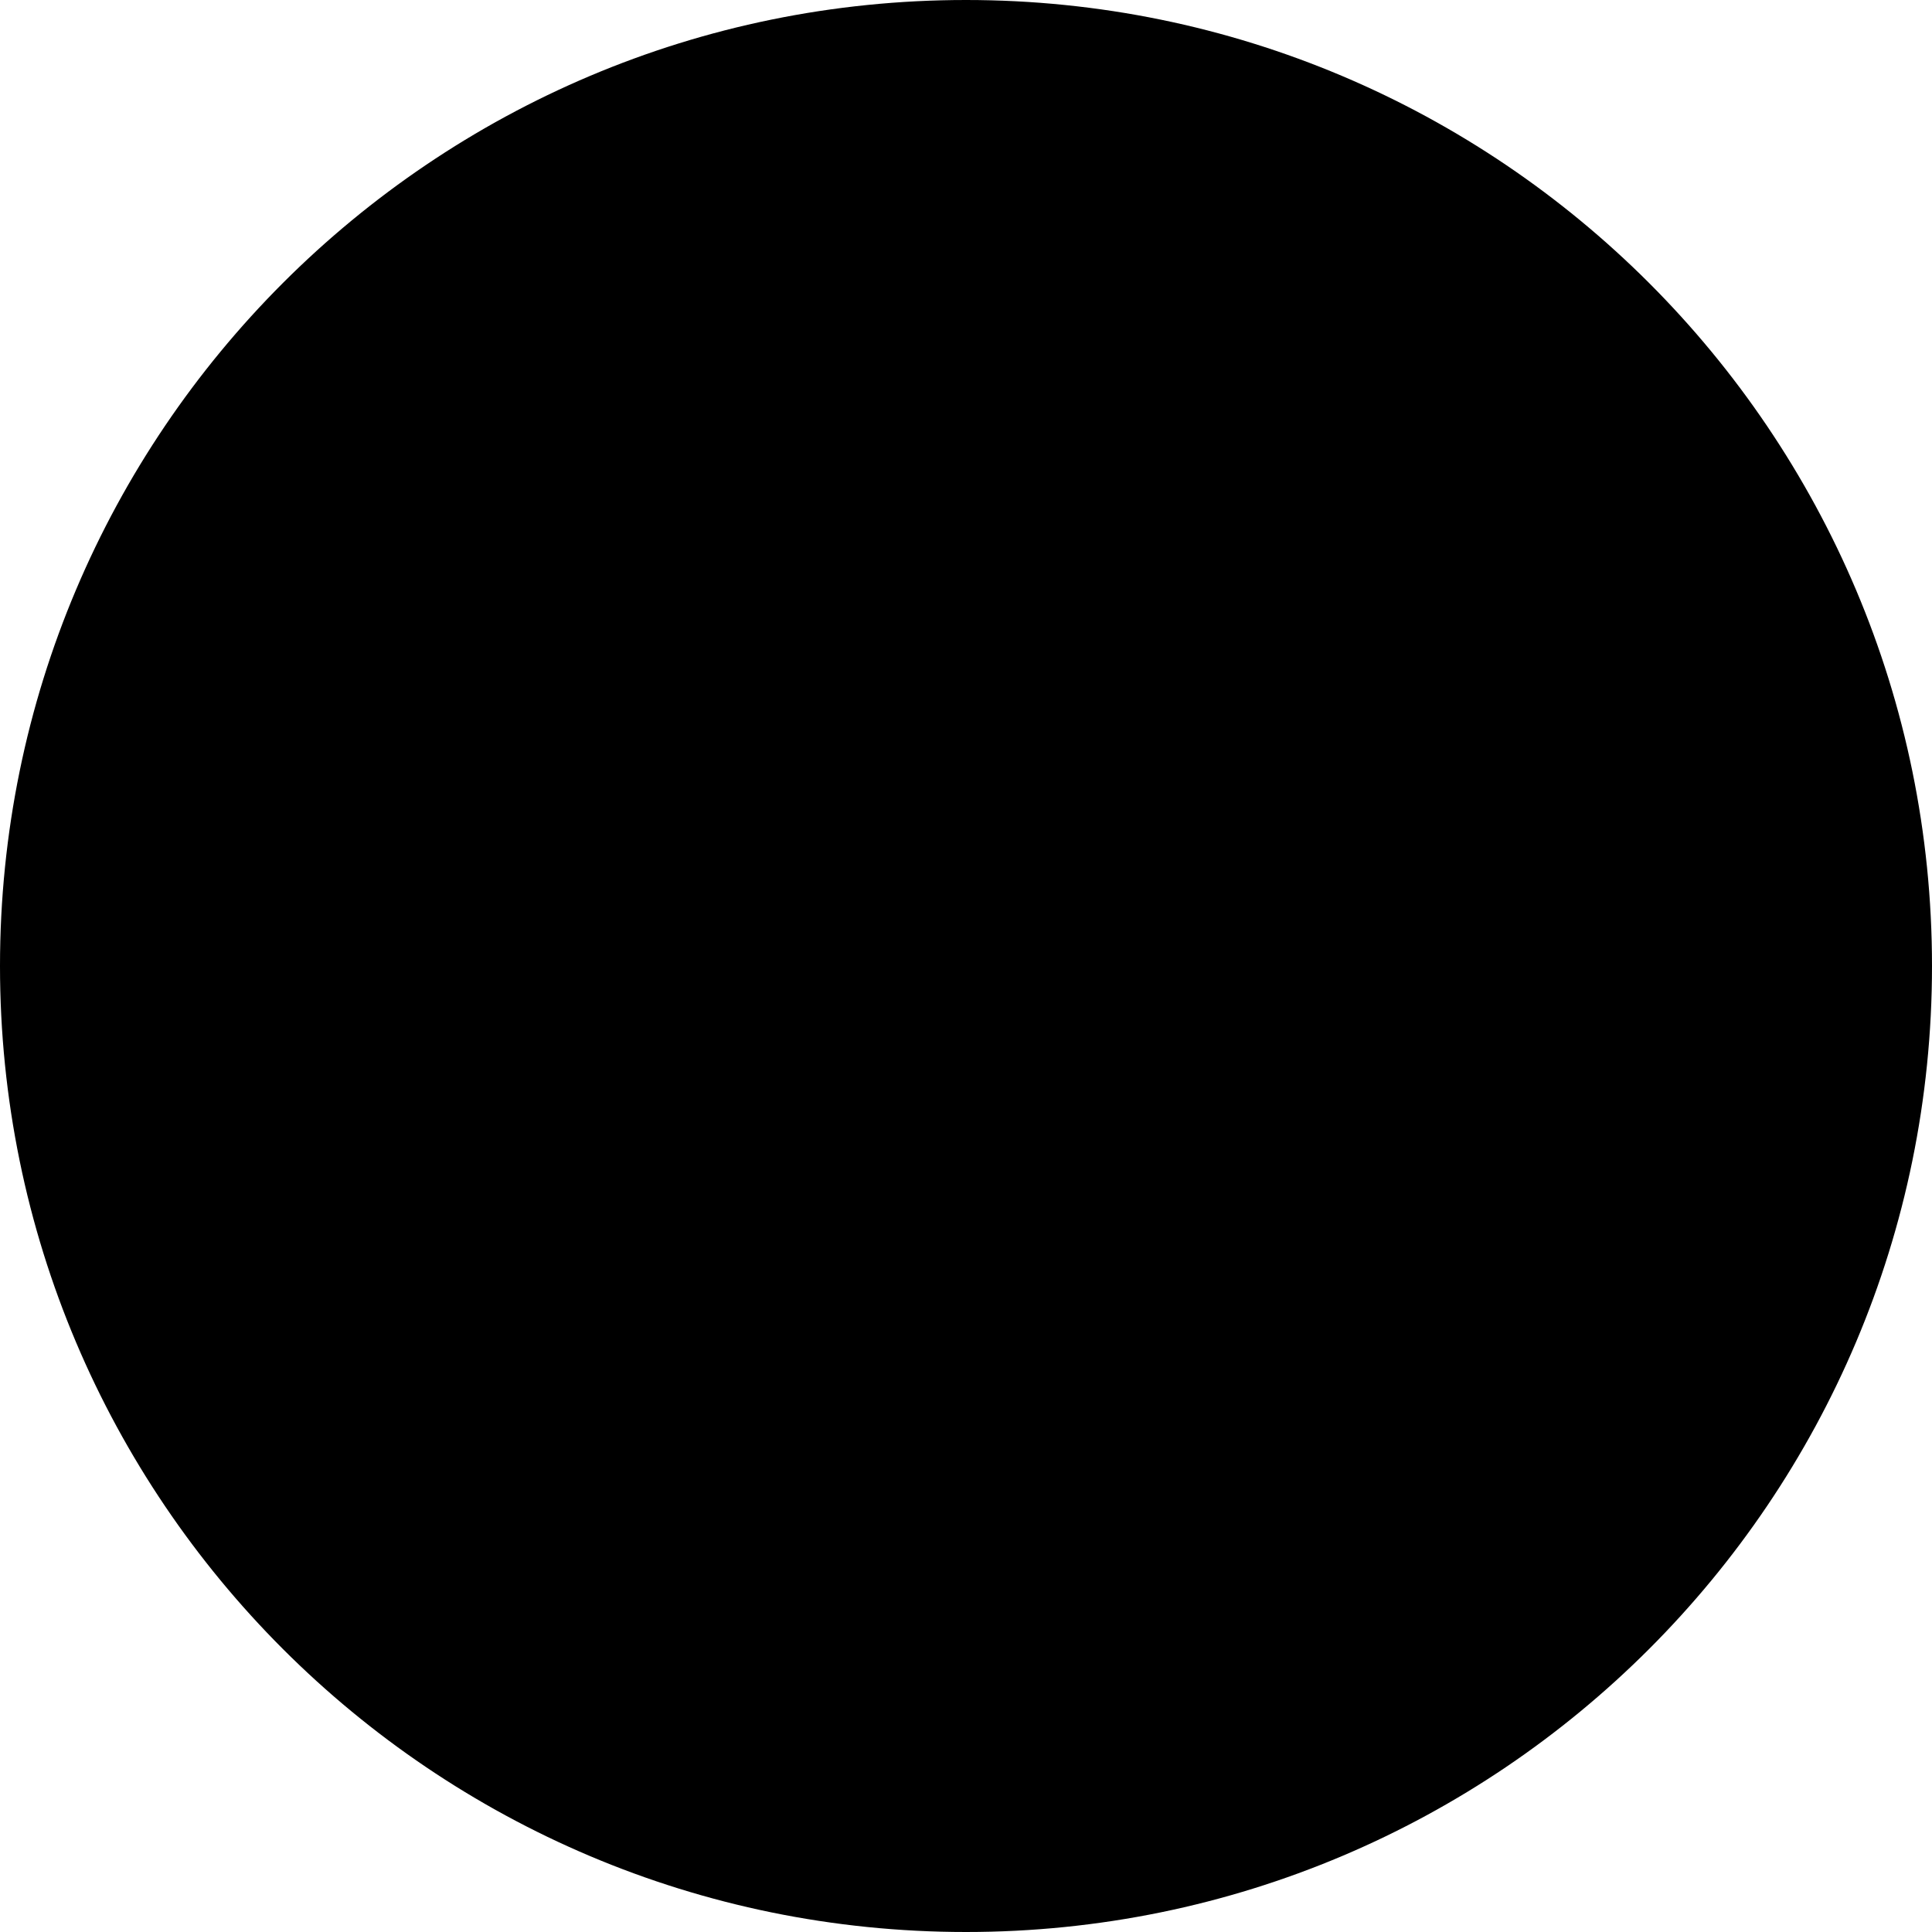
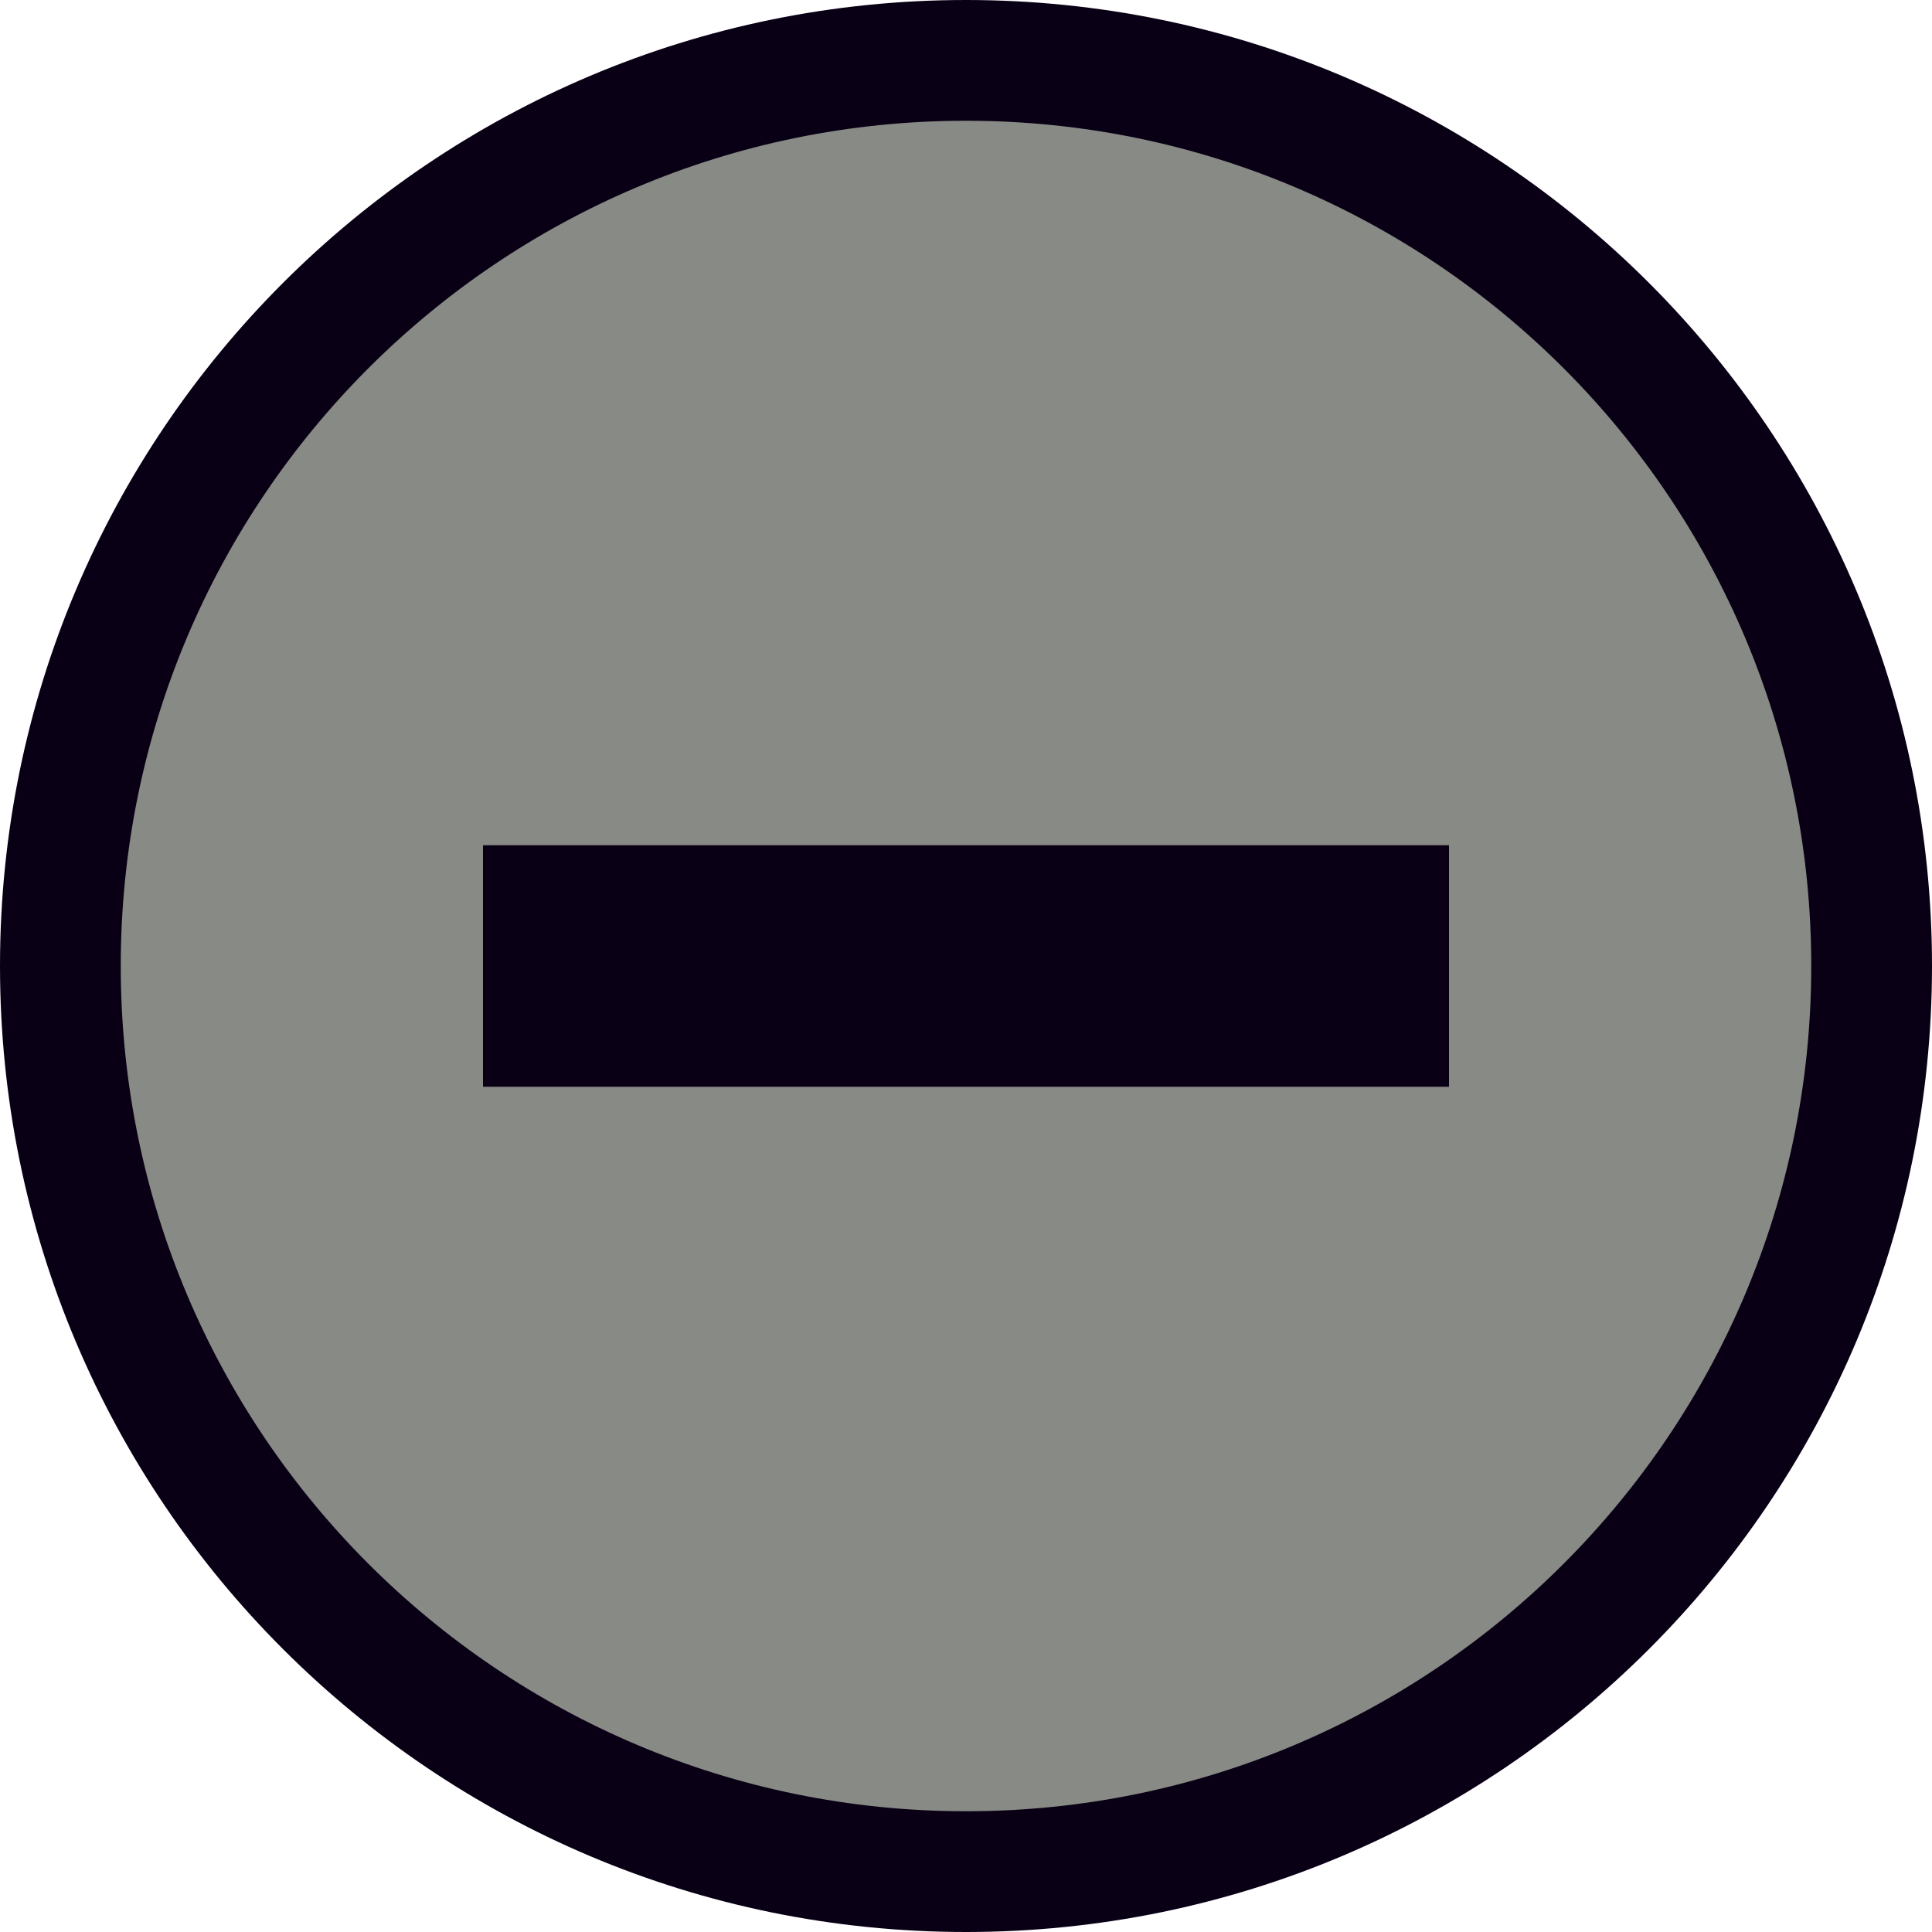
<svg xmlns="http://www.w3.org/2000/svg" viewBox="0 0 16 16">
  <g transform="translate(0 -1036.362)">
-     <path style="fill:#777777777777" d="m 8.067,1037.184 c 4.076,0 7.379,3.224 7.379,7.201 0,3.977 -3.304,7.201 -7.379,7.201 -4.076,0 -7.379,-3.224 -7.379,-7.201 0,-3.977 3.304,-7.201 7.379,-7.201 z" />
+     <path style="fill:#888a85" d="m 8.067,1037.184 c 4.076,0 7.379,3.224 7.379,7.201 0,3.977 -3.304,7.201 -7.379,7.201 -4.076,0 -7.379,-3.224 -7.379,-7.201 0,-3.977 3.304,-7.201 7.379,-7.201 z" />
  </g>
-   <g style="fill:#111111111111" transform="translate(0 -1036.362)">
+   <g style="fill:#090015" transform="translate(0 -1036.362)">
    <path d="M 8 0 C 3.582 8.8817842e-16 -3.006854e-17 3.582 0 8 C 0 12.418 3.582 16 8 16 C 12.418 16 16 12.418 16 8 C 16 3.582 12.418 -1.8064254e-15 8 0 z M 8 1 C 11.866 1 15 4.134 15 8 C 15 11.866 11.866 15 8 15 C 4.134 15 1 11.866 1 8 C 1 4.134 4.134 1 8 1 z " transform="translate(0 1036.362)" />
    <rect width="8" x="4" y="7" height="2" transform="translate(0 1036.362)" />
  </g>
</svg>
